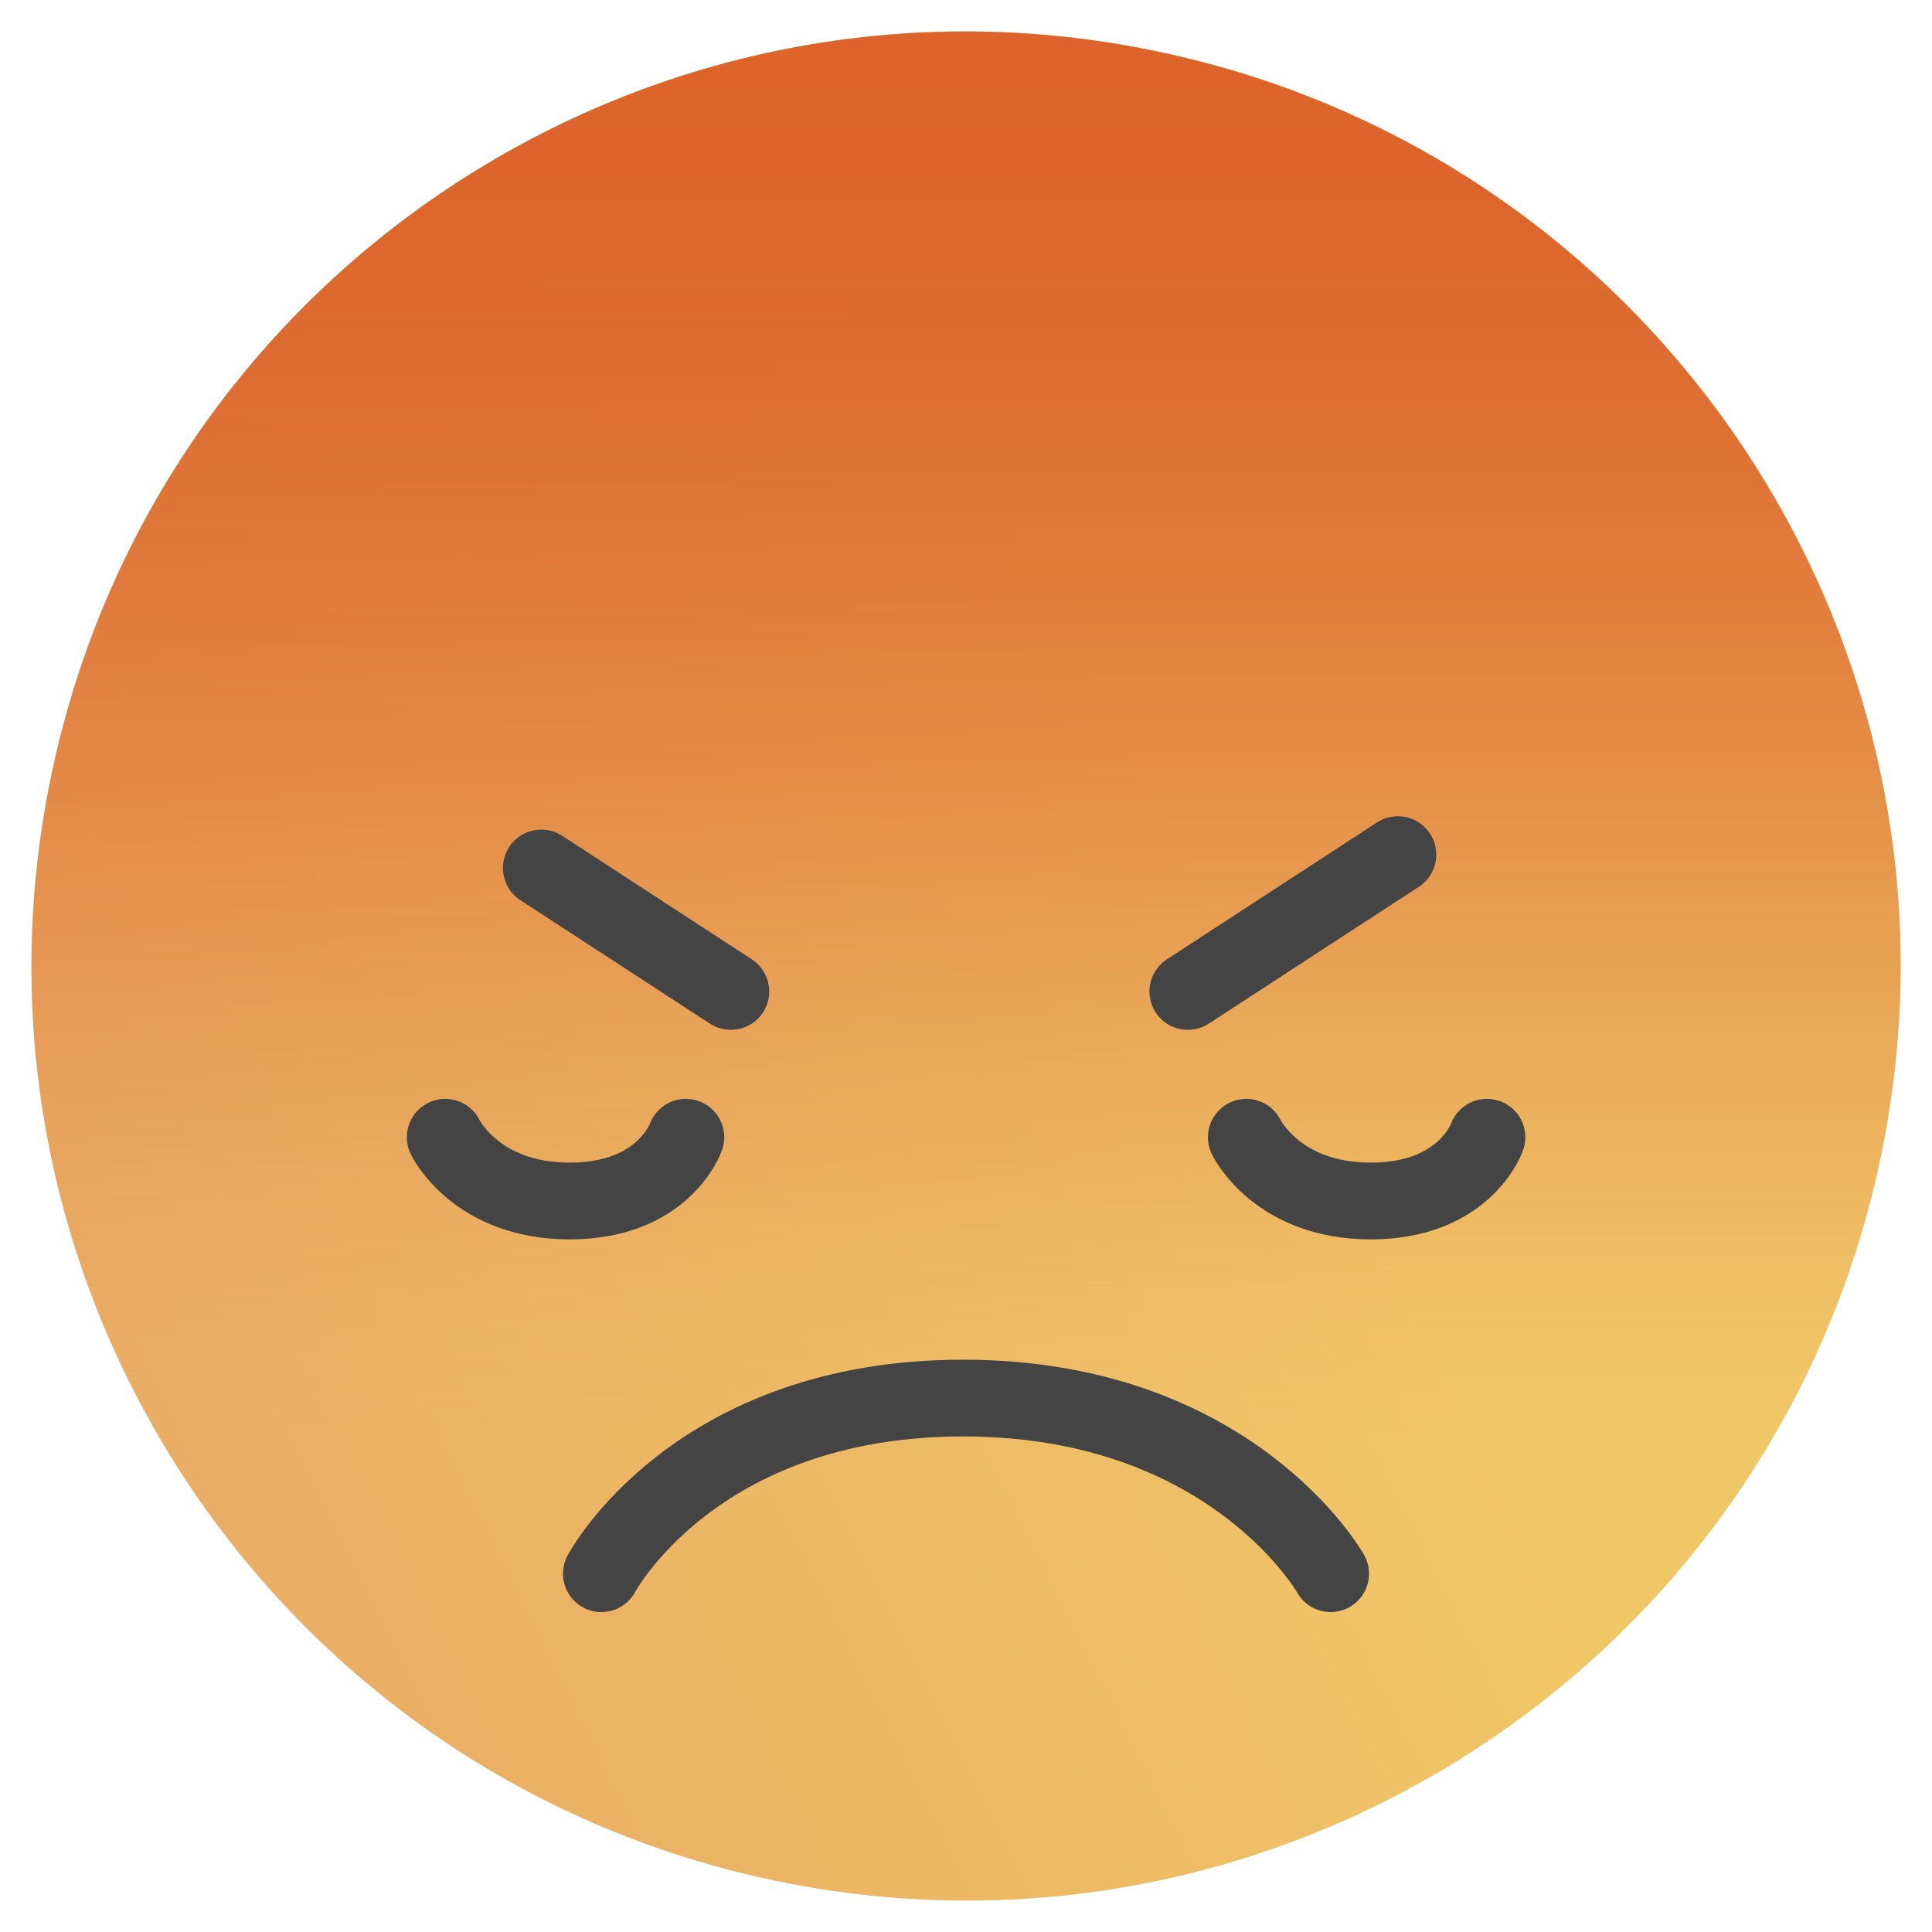
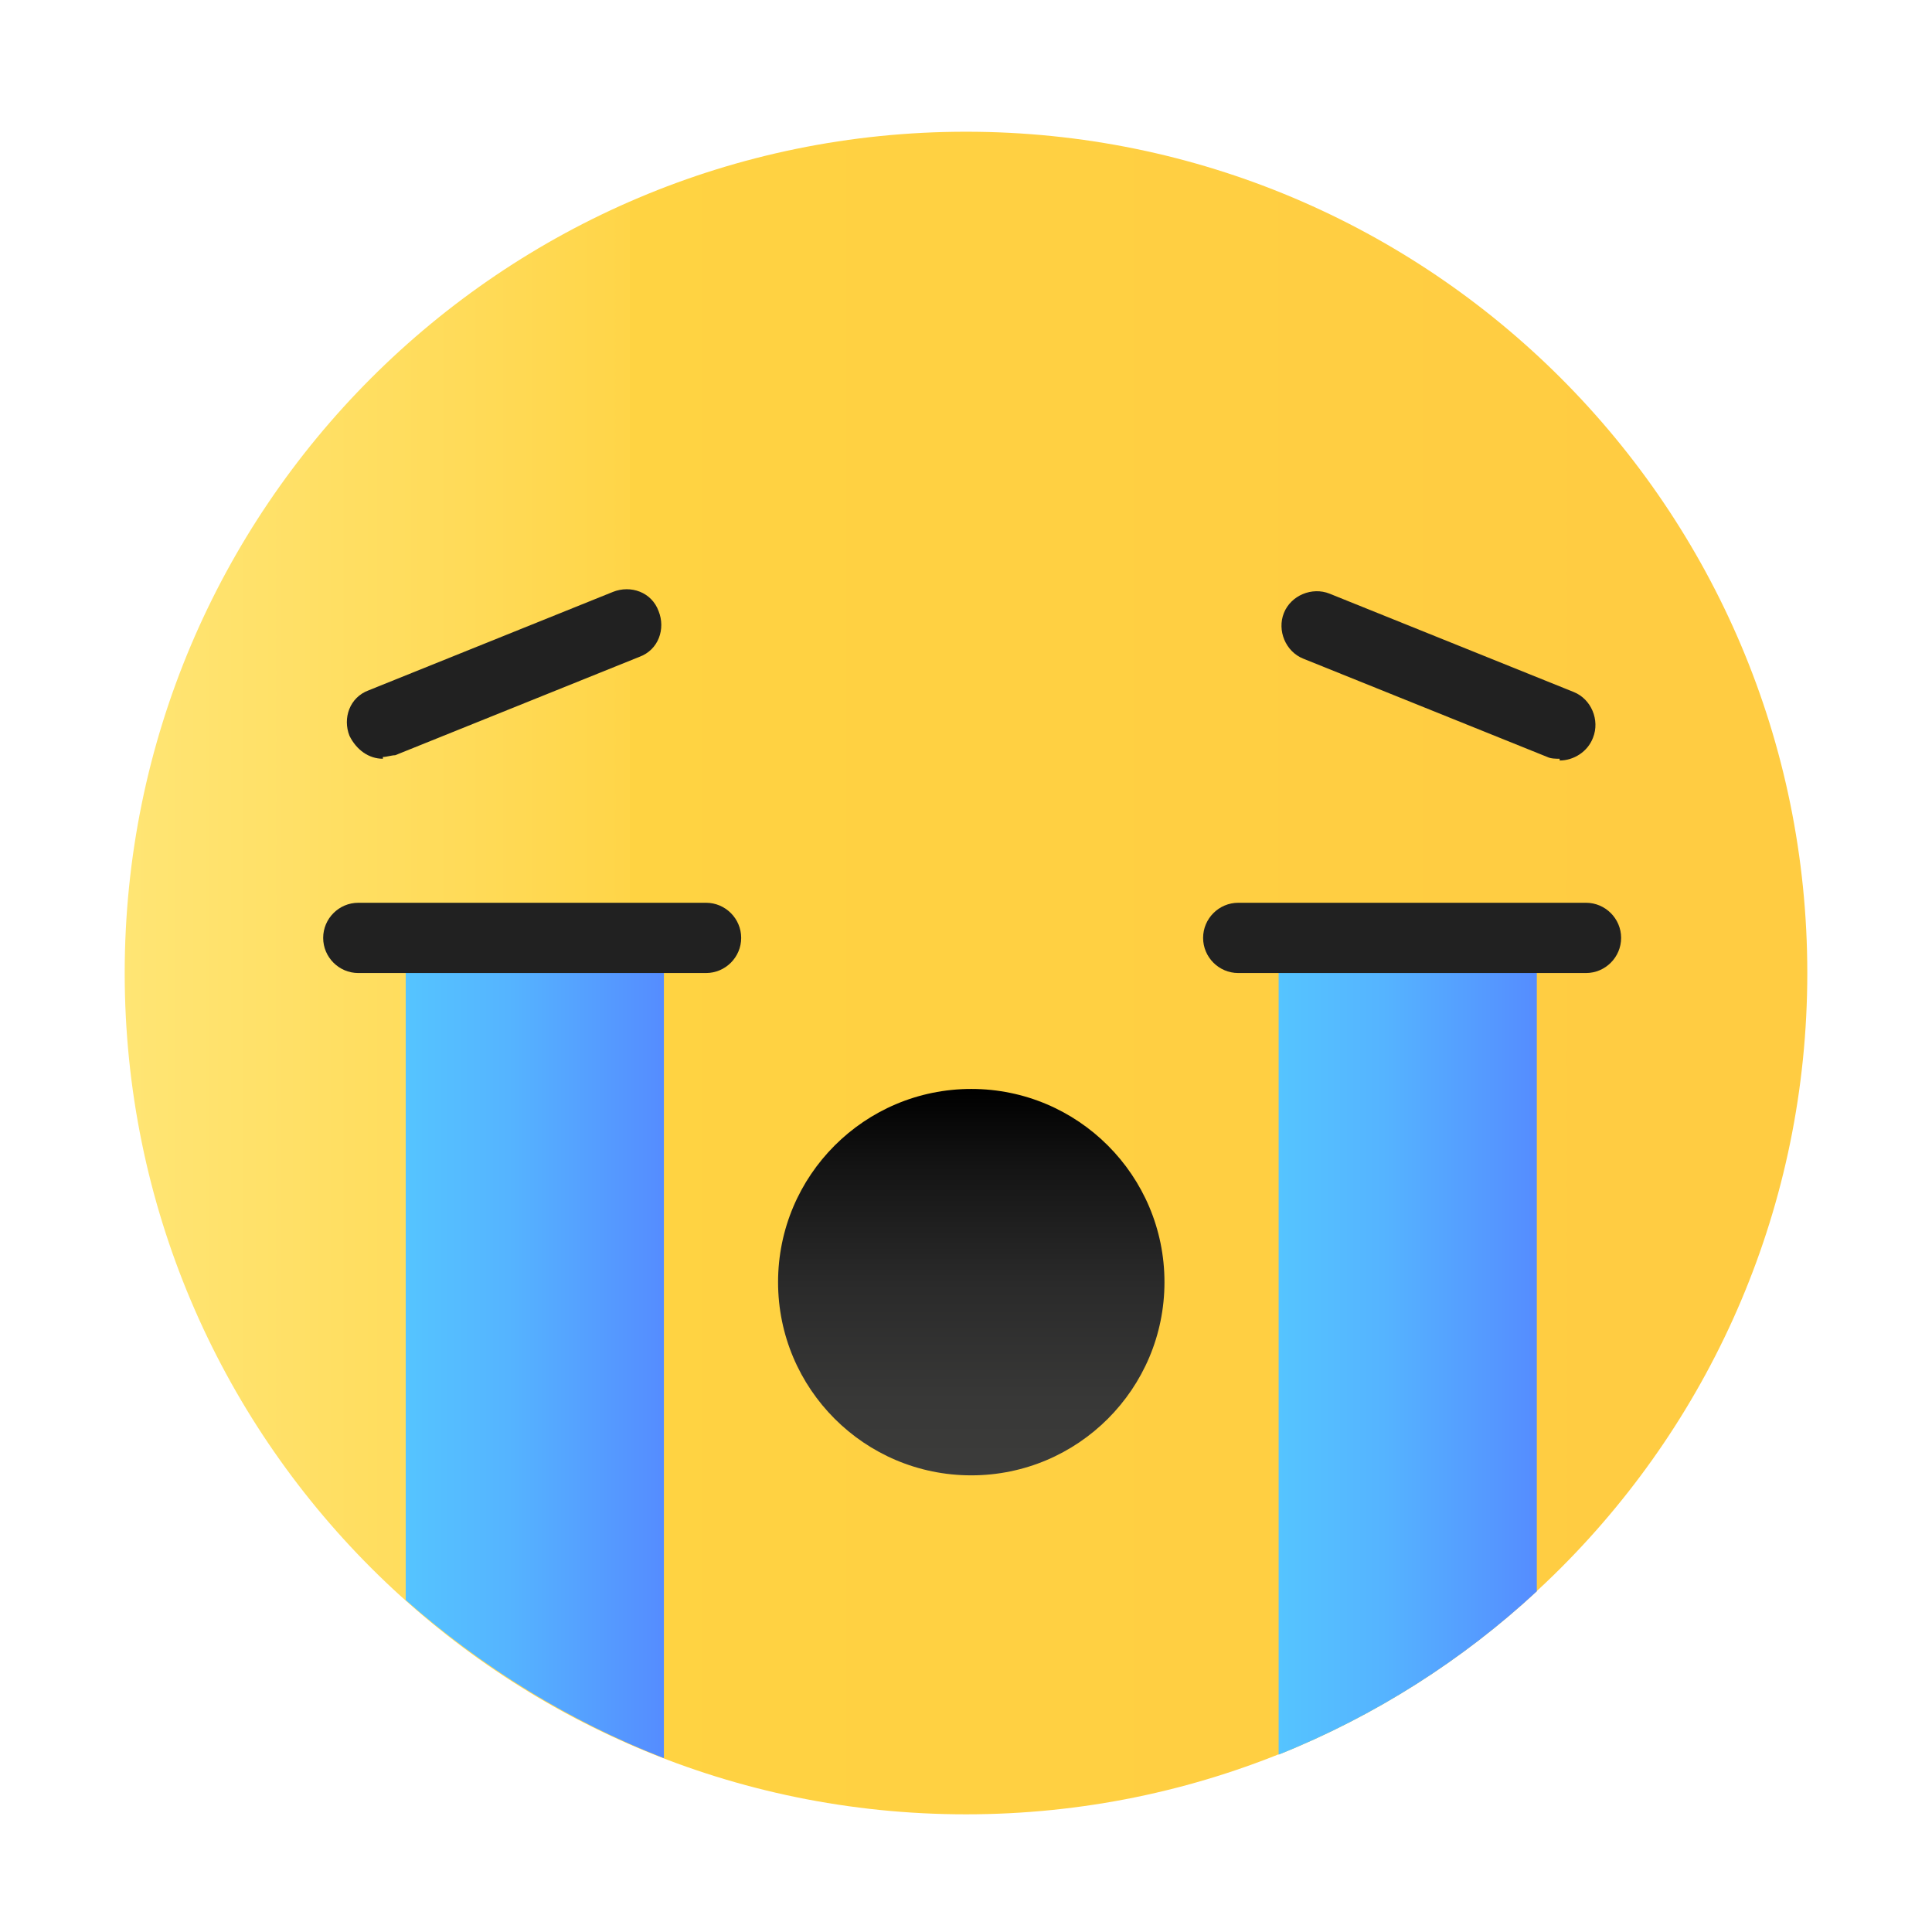
- <svg xmlns="http://www.w3.org/2000/svg" id="OBJECTS" viewBox="0 0 110 110">
+ <svg xmlns="http://www.w3.org/2000/svg" version="1.1" viewBox="0 0 110 110">
  <defs>
-     <style>.cls-1{fill:none;stroke:#444;stroke-linecap:round;stroke-linejoin:round;stroke-width:4.37px;}.cls-2{fill:url(#Degradado_sin_nombre_3);}.cls-3{fill:url(#Degradado_sin_nombre_2);}</style>
-     <linearGradient id="Degradado_sin_nombre_2" x1="38.61" y1="-41.81" x2="-53.56" y2="11.41" gradientTransform="translate(41.18 64.8) rotate(80.85)" gradientUnits="userSpaceOnUse">
-       <stop offset="0" stop-color="#f0c766" />
-       <stop offset=".36" stop-color="#f0c766" />
-       <stop offset=".95" stop-color="#eaaf65" />
-       <stop offset="1" stop-color="#eaad65" />
+     <style>
+       .cls-1 {
+         fill: #212121;
+       }
+ 
+       .cls-2 {
+         fill: url(#Dégradé_sans_nom_28);
+       }
+ 
+       .cls-3 {
+         fill: url(#Dégradé_sans_nom_29);
+       }
+ 
+       .cls-4 {
+         fill: url(#Dégradé_sans_nom_30);
+       }
+ 
+       .cls-5 {
+         fill: url(#Dégradé_sans_nom_26);
+       }
+ 
+       .cls-6 {
+         fill: url(#Dégradé_sans_nom_25);
+       }
+ 
+       .cls-7 {
+         fill: url(#Dégradé_sans_nom_27);
+       }
+     </style>
+     <linearGradient id="Dégradé_sans_nom_25" data-name="Dégradé sans nom 25" x1="7.1" y1="58.6" x2="102.9" y2="58.6" gradientTransform="translate(0 114) scale(1 -1)" gradientUnits="userSpaceOnUse">
+       <stop offset="0" stop-color="#ffea83" />
+       <stop offset="0" stop-color="#ffe574" />
+       <stop offset=".2" stop-color="#ffdb59" />
+       <stop offset=".3" stop-color="#ffd548" />
+       <stop offset=".3" stop-color="#ffd342" />
+       <stop offset=".9" stop-color="#ffcc42" />
    </linearGradient>
-     <linearGradient id="Degradado_sin_nombre_3" x1="55" y1="1.79" x2="55" y2="108.21" gradientTransform="translate(96.68 -10.67) rotate(77.4)" gradientUnits="userSpaceOnUse">
-       <stop offset="0" stop-color="#dc632b" />
-       <stop offset=".1" stop-color="#dc642c" stop-opacity=".98" />
-       <stop offset=".2" stop-color="#dd682f" stop-opacity=".93" />
-       <stop offset=".3" stop-color="#de6f34" stop-opacity=".84" />
-       <stop offset=".4" stop-color="#e0783b" stop-opacity=".71" />
-       <stop offset=".5" stop-color="#e28445" stop-opacity=".55" />
-       <stop offset=".61" stop-color="#e59351" stop-opacity=".34" />
-       <stop offset=".7" stop-color="#e8a45e" stop-opacity=".11" />
-       <stop offset=".75" stop-color="#eaad65" stop-opacity="0" />
+     <linearGradient id="Dégradé_sans_nom_26" data-name="Dégradé sans nom 26" x1="55.3" y1="52" x2="55.3" y2="29.9" gradientTransform="translate(0 114) scale(1 -1)" gradientUnits="userSpaceOnUse">
+       <stop offset="0" stop-color="#000" />
+       <stop offset=".2" stop-color="#141414" />
+       <stop offset=".5" stop-color="#2a2a2a" />
+       <stop offset=".8" stop-color="#383837" />
+       <stop offset="1" stop-color="#3c3c3b" />
+     </linearGradient>
+     <linearGradient id="Dégradé_sans_nom_27" data-name="Dégradé sans nom 27" x1="7" y1="37" x2="102.9" y2="37" gradientTransform="translate(0 114) scale(1 -1)" gradientUnits="userSpaceOnUse">
+       <stop offset="0" stop-color="#ffea83" />
+       <stop offset="0" stop-color="#ffe574" />
+       <stop offset=".2" stop-color="#ffdb59" />
+       <stop offset=".3" stop-color="#ffd548" />
+       <stop offset=".3" stop-color="#ffd342" />
+       <stop offset=".9" stop-color="#ffcc42" />
+     </linearGradient>
+     <linearGradient id="Dégradé_sans_nom_28" data-name="Dégradé sans nom 28" x1="23.1" y1="37" x2="37.8" y2="37" gradientTransform="translate(0 114) scale(1 -1)" gradientUnits="userSpaceOnUse">
+       <stop offset="0" stop-color="#55c4ff" />
+       <stop offset=".4" stop-color="#55b4ff" />
+       <stop offset="1" stop-color="#558cff" />
+     </linearGradient>
+     <linearGradient id="Dégradé_sans_nom_29" data-name="Dégradé sans nom 29" x1="7" y1="37.1" x2="102.9" y2="37.1" gradientTransform="translate(0 114) scale(1 -1)" gradientUnits="userSpaceOnUse">
+       <stop offset="0" stop-color="#ffea83" />
+       <stop offset="0" stop-color="#ffe574" />
+       <stop offset=".2" stop-color="#ffdb59" />
+       <stop offset=".3" stop-color="#ffd548" />
+       <stop offset=".3" stop-color="#ffd342" />
+       <stop offset=".9" stop-color="#ffcc42" />
+     </linearGradient>
+     <linearGradient id="Dégradé_sans_nom_30" data-name="Dégradé sans nom 30" x1="72.8" y1="37.1" x2="87.6" y2="37.1" gradientTransform="translate(0 114) scale(1 -1)" gradientUnits="userSpaceOnUse">
+       <stop offset="0" stop-color="#55c4ff" />
+       <stop offset=".4" stop-color="#55b4ff" />
+       <stop offset="1" stop-color="#558cff" />
    </linearGradient>
  </defs>
-   <circle class="cls-3" cx="55" cy="55" r="53.2" transform="translate(-10.67 96.68) rotate(-77.4)" />
-   <circle class="cls-2" cx="55" cy="55" r="53.2" transform="translate(-10.67 96.68) rotate(-77.4)" />
-   <path class="cls-1" d="M25.35,64.75s1.73,3.63,7.09,3.63,6.61-3.63,6.61-3.63" />
-   <path class="cls-1" d="M70.96,64.75s1.73,3.63,7.09,3.63,6.61-3.63,6.61-3.63" />
-   <path class="cls-1" d="M75.76,89.6s-5.62-10-20.93-10-20.59,10-20.59,10" />
-   <line class="cls-1" x1="30.82" y1="49.42" x2="41.61" y2="56.45" />
-   <line class="cls-1" x1="79.59" y1="48.66" x2="67.63" y2="56.45" />
+   <g>
+     <g id="Calque_2">
+       <g>
+         <circle class="cls-6" cx="55" cy="55.4" r="47.9" />
+         <circle class="cls-5" cx="55.3" cy="73" r="11" />
+         <g>
+           <path class="cls-1" d="M21.8,43.2c-.8,0-1.5-.5-1.9-1.3-.4-1,0-2.2,1.1-2.6l13.9-5.6c1-.4,2.2,0,2.6,1.1.4,1,0,2.2-1.1,2.6l-13.9,5.6c-.2,0-.5.1-.7.1Z" />
+           <path class="cls-1" d="M88.8,43.2c-.2,0-.5,0-.7-.1l-13.9-5.6c-1-.4-1.5-1.6-1.1-2.6.4-1,1.6-1.5,2.6-1.1l13.9,5.6c1,.4,1.5,1.6,1.1,2.6-.3.8-1.1,1.3-1.9,1.3Z" />
+         </g>
+         <g>
+           <path class="cls-7" d="M23.1,53.8v37.3c4.3,3.8,9.3,6.9,14.7,9v-46.3h-14.7Z" />
+           <path class="cls-2" d="M23.1,53.8v37.3c4.3,3.8,9.3,6.9,14.7,9v-46.3h-14.7Z" />
+           <path class="cls-3" d="M72.8,53.8v46.1c5.5-2.2,10.5-5.4,14.7-9.3v-36.7h-14.7Z" />
+           <path class="cls-4" d="M72.8,53.8v46.1c5.5-2.2,10.5-5.4,14.7-9.3v-36.7h-14.7Z" />
+         </g>
+         <g>
+           <path class="cls-1" d="M40.2,55.4h-19.8c-1.1,0-2-.9-2-2s.9-2,2-2h19.8c1.1,0,2,.9,2,2s-.9,2-2,2Z" />
+           <path class="cls-1" d="M90.3,55.4h-19.8c-1.1,0-2-.9-2-2s.9-2,2-2h19.8c1.1,0,2,.9,2,2s-.9,2-2,2Z" />
+         </g>
+       </g>
+     </g>
+   </g>
</svg>
